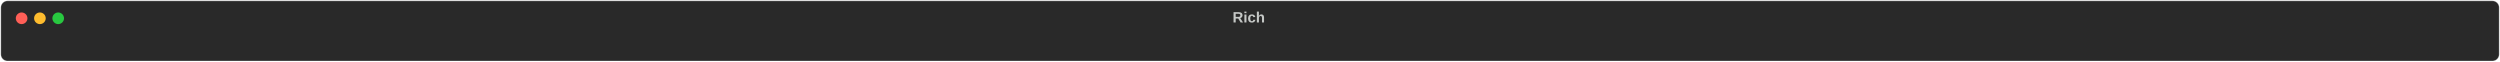
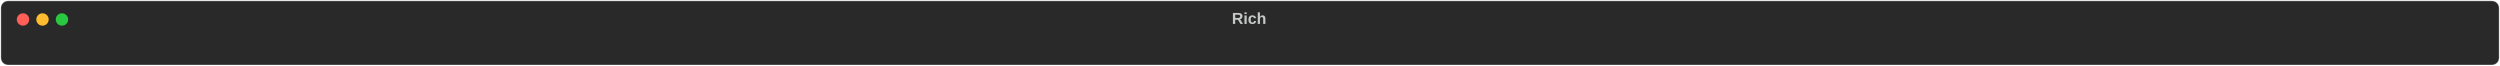
- <svg xmlns="http://www.w3.org/2000/svg" class="rich-terminal" viewBox="0 0 3007 74.4">
+ <svg xmlns="http://www.w3.org/2000/svg" class="rich-terminal" viewBox="0 0 2824 74.4">
  <style>

    @font-face {
        font-family: "Fira Code";
        src: local("FiraCode-Regular"),
                url("https://cdnjs.cloudflare.com/ajax/libs/firacode/6.2.0/woff2/FiraCode-Regular.woff2") format("woff2"),
                url("https://cdnjs.cloudflare.com/ajax/libs/firacode/6.2.0/woff/FiraCode-Regular.woff") format("woff");
        font-style: normal;
        font-weight: 400;
    }
    @font-face {
        font-family: "Fira Code";
        src: local("FiraCode-Bold"),
                url("https://cdnjs.cloudflare.com/ajax/libs/firacode/6.2.0/woff2/FiraCode-Bold.woff2") format("woff2"),
                url("https://cdnjs.cloudflare.com/ajax/libs/firacode/6.2.0/woff/FiraCode-Bold.woff") format("woff");
        font-style: bold;
        font-weight: 700;
    }

    .terminal-62194055-matrix {
        font-family: Fira Code, monospace;
        font-size: 20px;
        line-height: 24.4px;
        font-variant-east-asian: full-width;
    }

    .terminal-62194055-title {
        font-size: 18px;
        font-weight: bold;
        font-family: arial;
    }

    
    </style>
  <defs>
    <clipPath id="terminal-62194055-clip-terminal">
-       <rect x="0" y="0" width="2988.0" height="23.4" />
+       <rect x="0" y="0" width="2805.0" height="23.4" />
    </clipPath>
  </defs>
-   <rect fill="#292929" stroke="rgba(255,255,255,0.35)" stroke-width="1" x="1" y="1" width="3005" height="72.4" rx="8" />
-   <text class="terminal-62194055-title" fill="#c5c8c6" text-anchor="middle" x="1502" y="27">Rich</text>
+   <rect fill="#292929" stroke="rgba(255,255,255,0.35)" stroke-width="1" x="1" y="1" width="2822" height="72.4" rx="8" />
+   <text class="terminal-62194055-title" fill="#c5c8c6" text-anchor="middle" x="1411" y="27">Rich</text>
  <g transform="translate(26,22)">
    <circle cx="0" cy="0" r="7" fill="#ff5f57" />
    <circle cx="22" cy="0" r="7" fill="#febc2e" />
    <circle cx="44" cy="0" r="7" fill="#28c840" />
  </g>
  <g transform="translate(9, 41)" clip-path="url(#terminal-62194055-clip-terminal)">
    <g class="terminal-62194055-matrix">
    
    </g>
  </g>
</svg>
